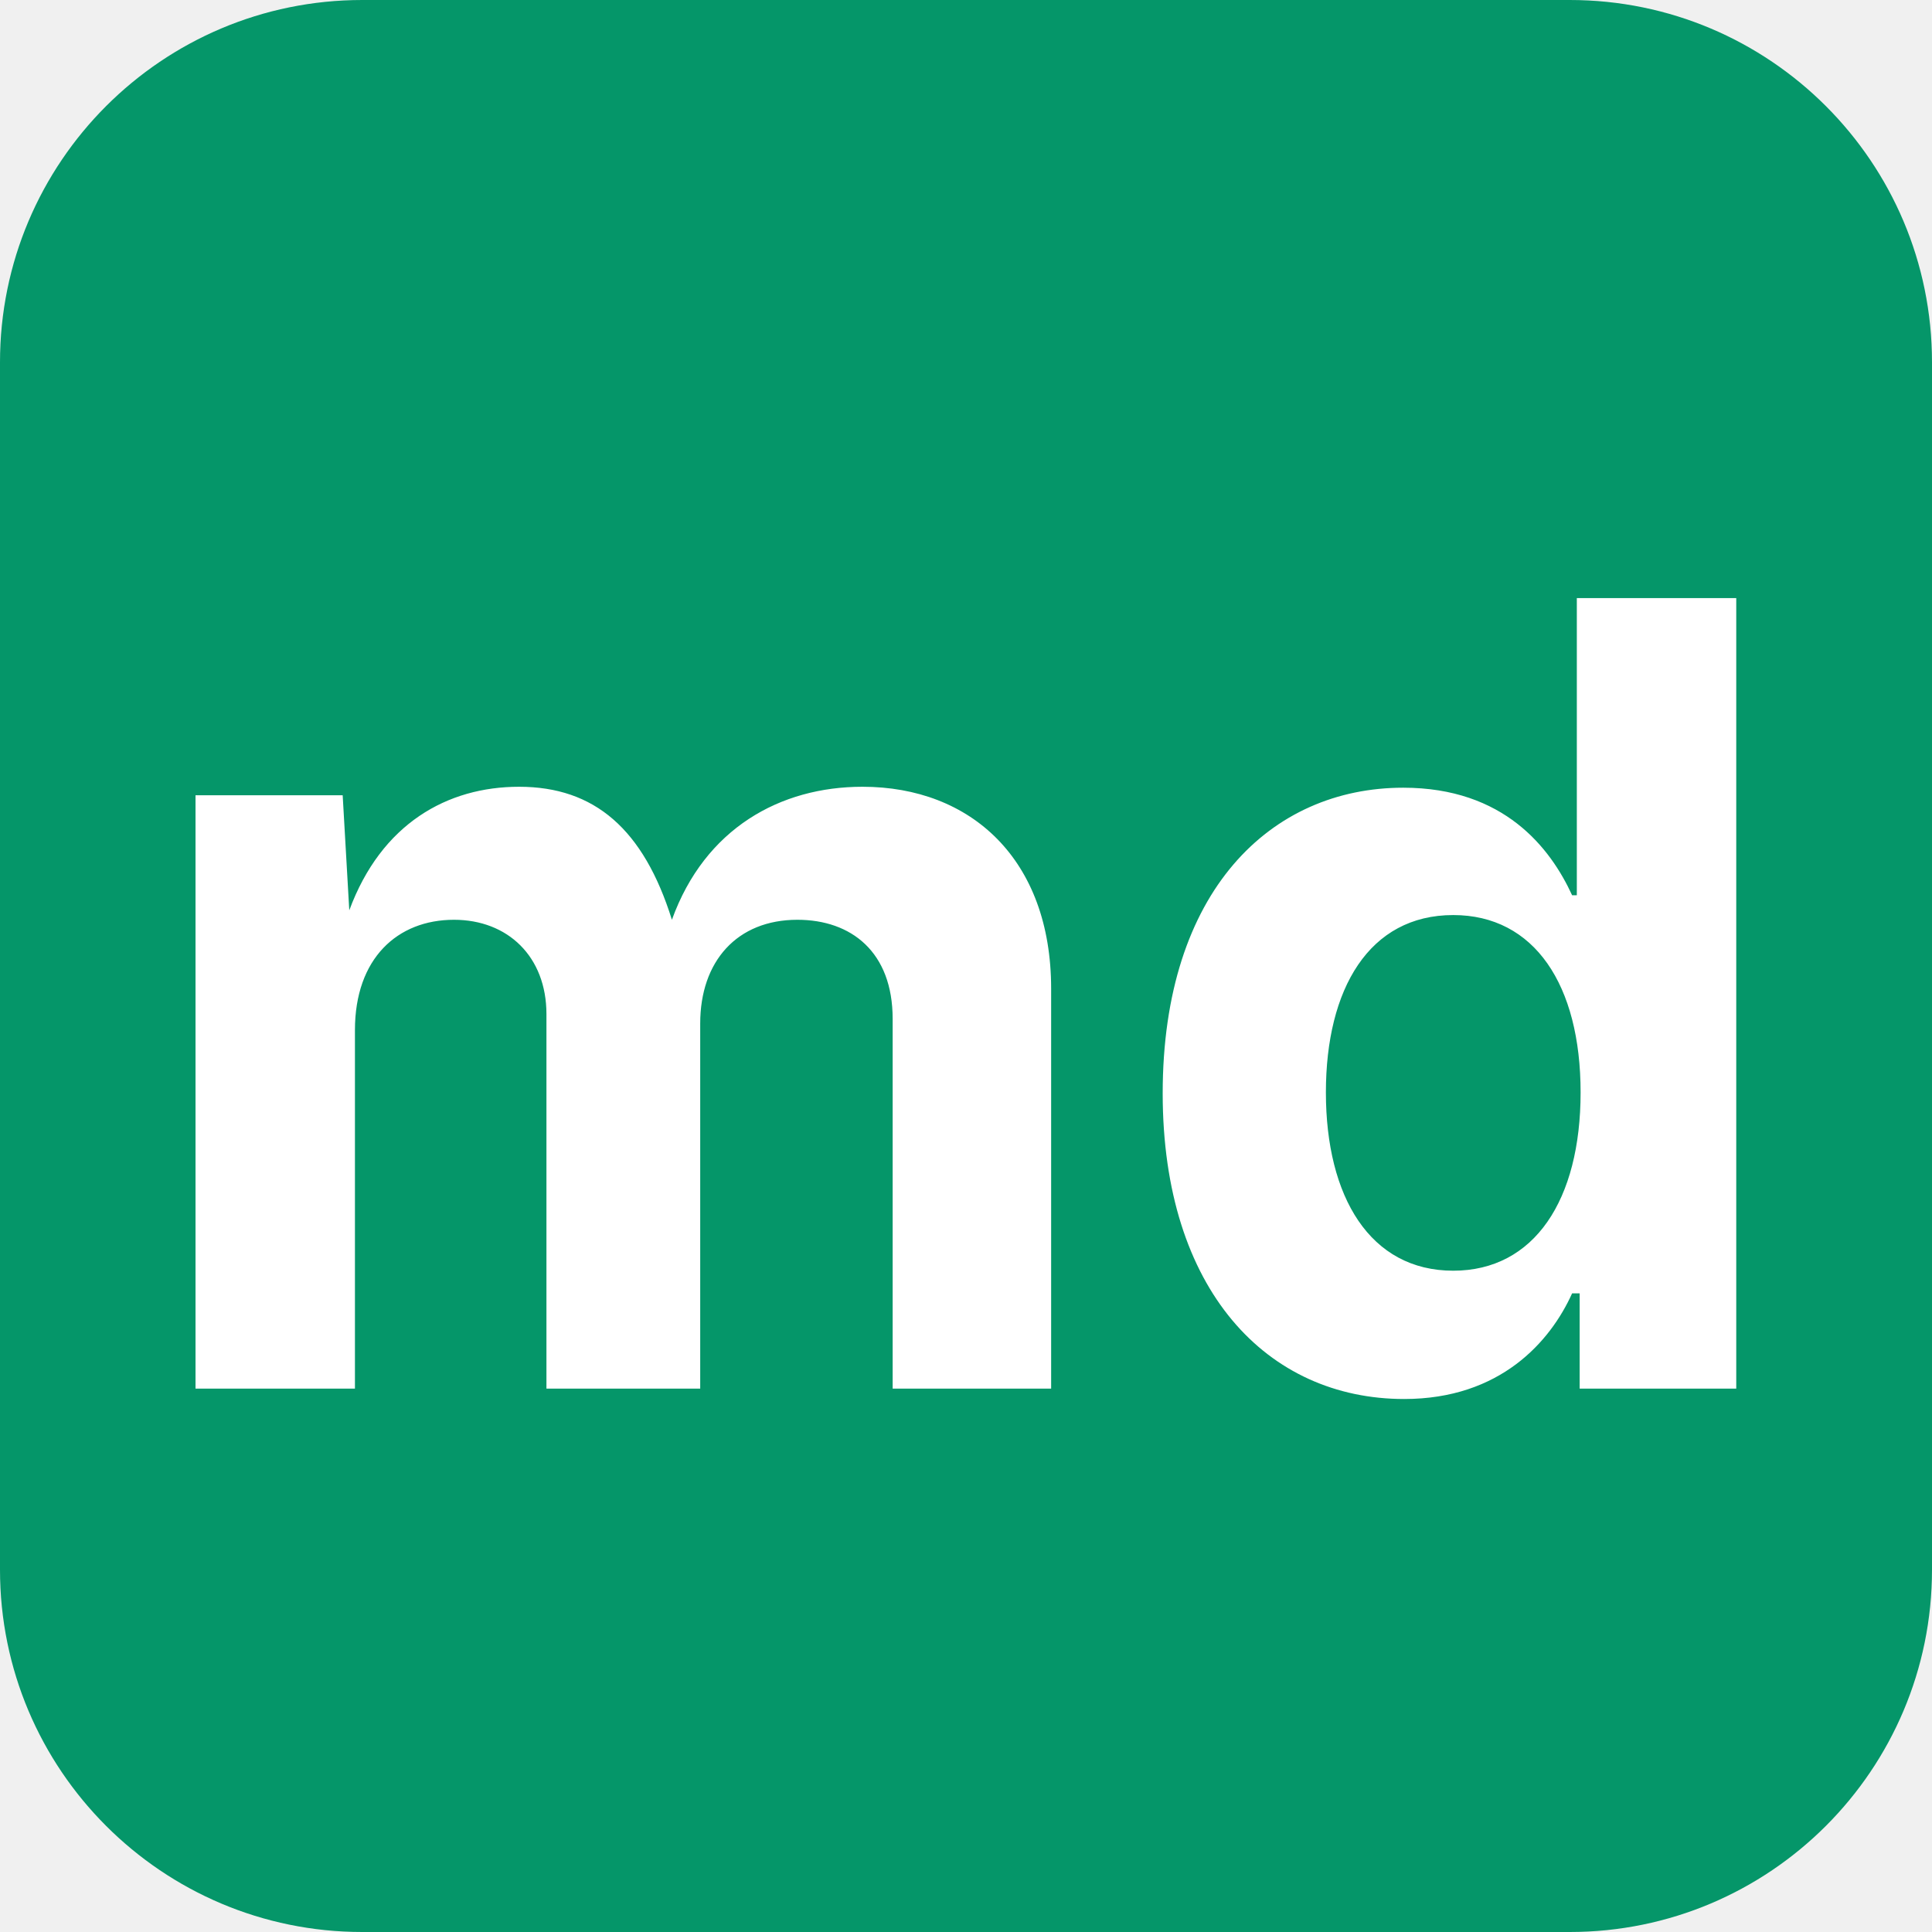
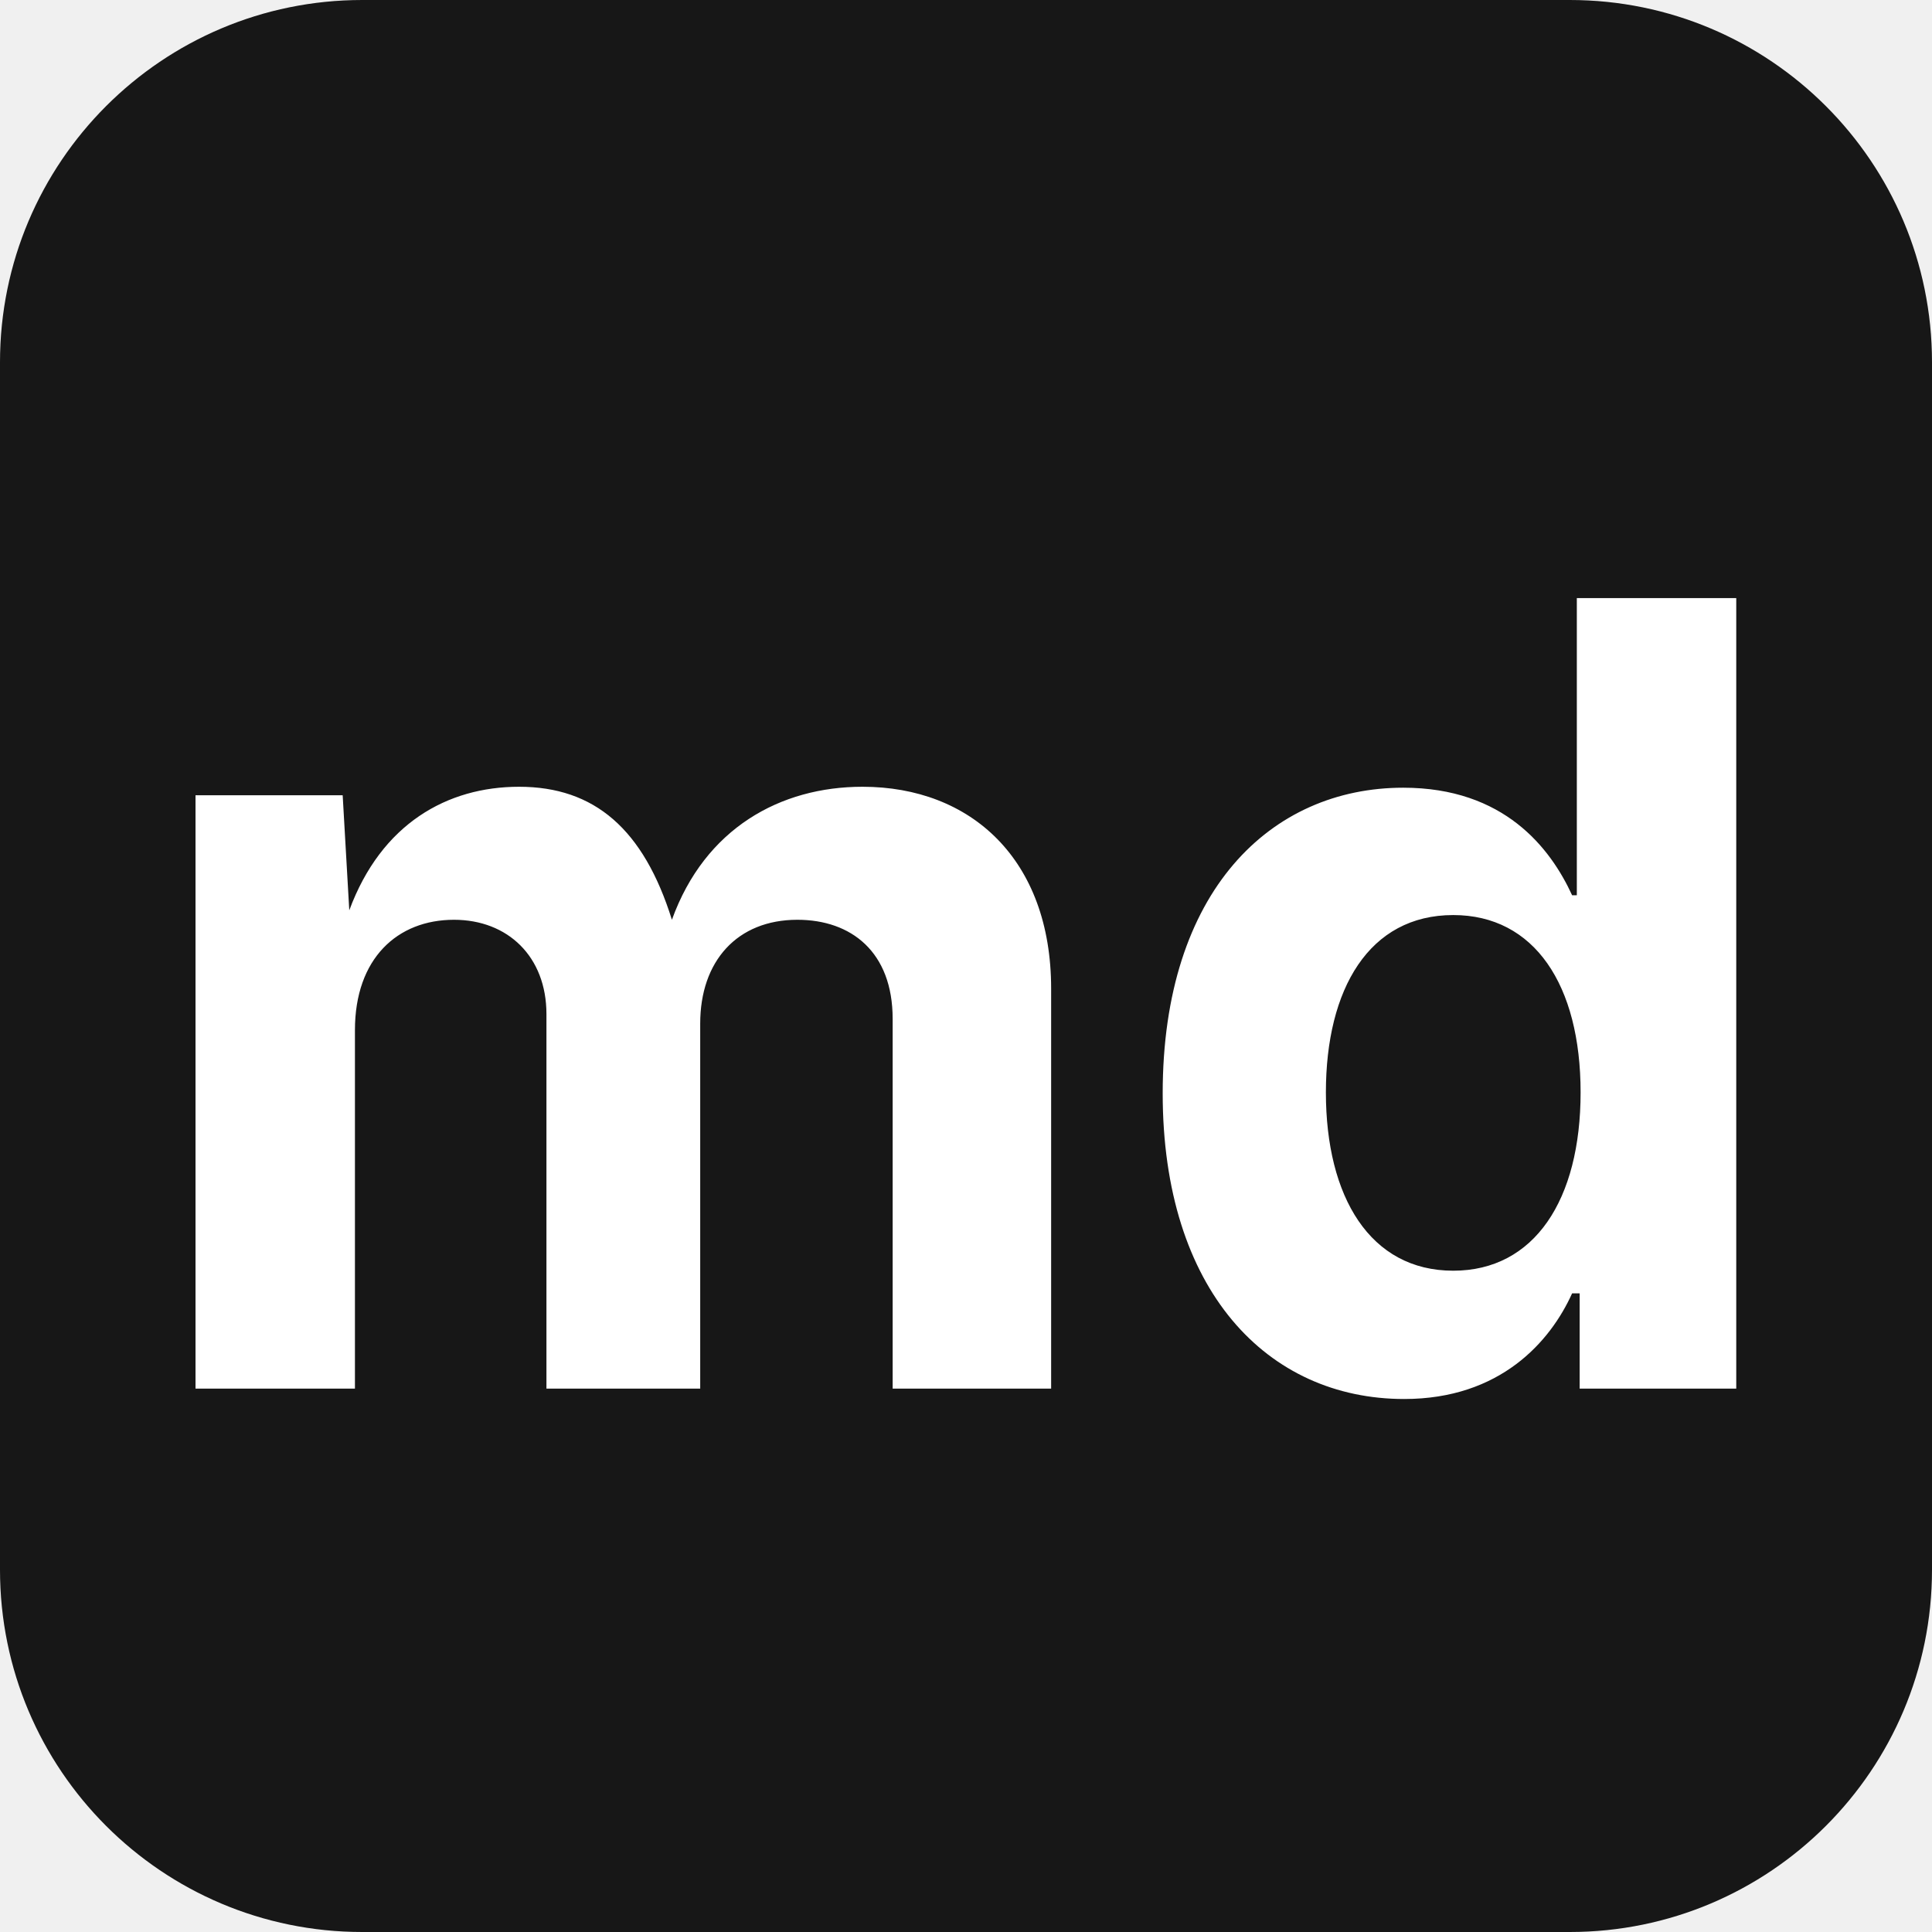
<svg xmlns="http://www.w3.org/2000/svg" width="32" height="32" viewBox="0 0 32 32">
-   <rect width="32" height="32" rx="6" fill="#059669" />
+   <rect width="32" height="32" rx="6" fill="#171717" />
  <text x="16" y="23" font-family="system-ui, -apple-system, sans-serif" font-size="18" font-weight="700" fill="white" text-anchor="middle">md</text>
</svg>
